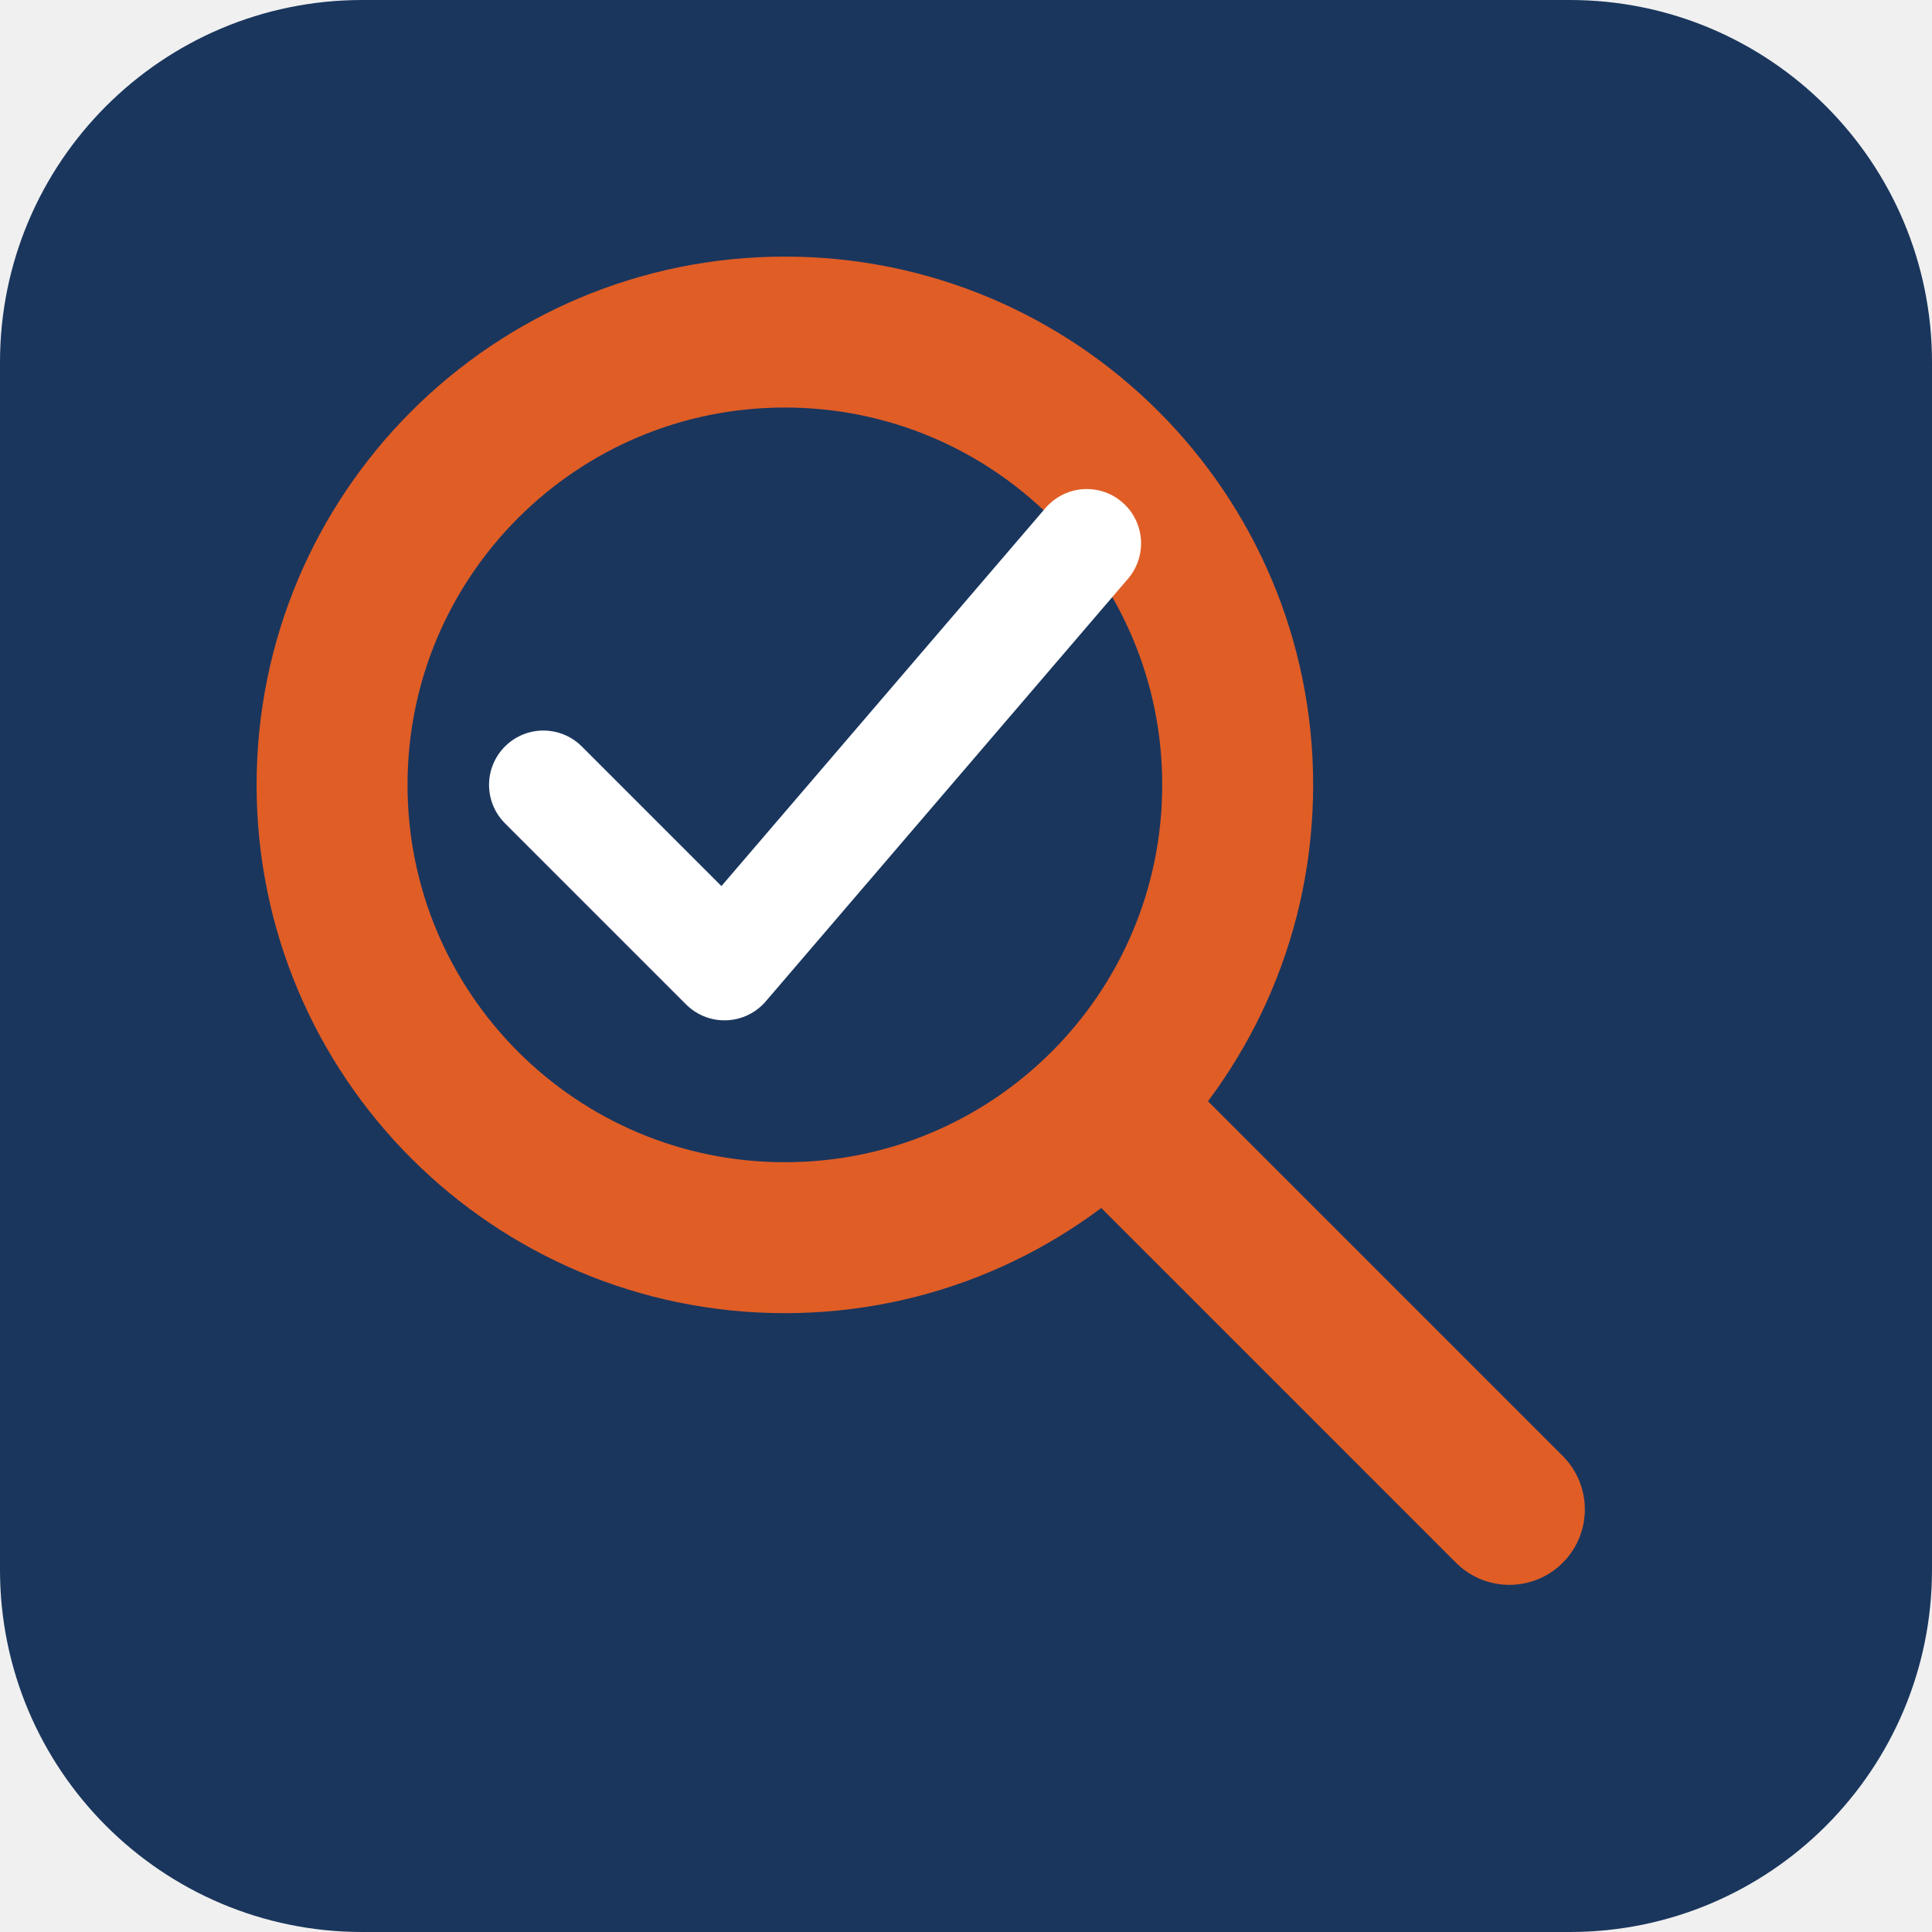
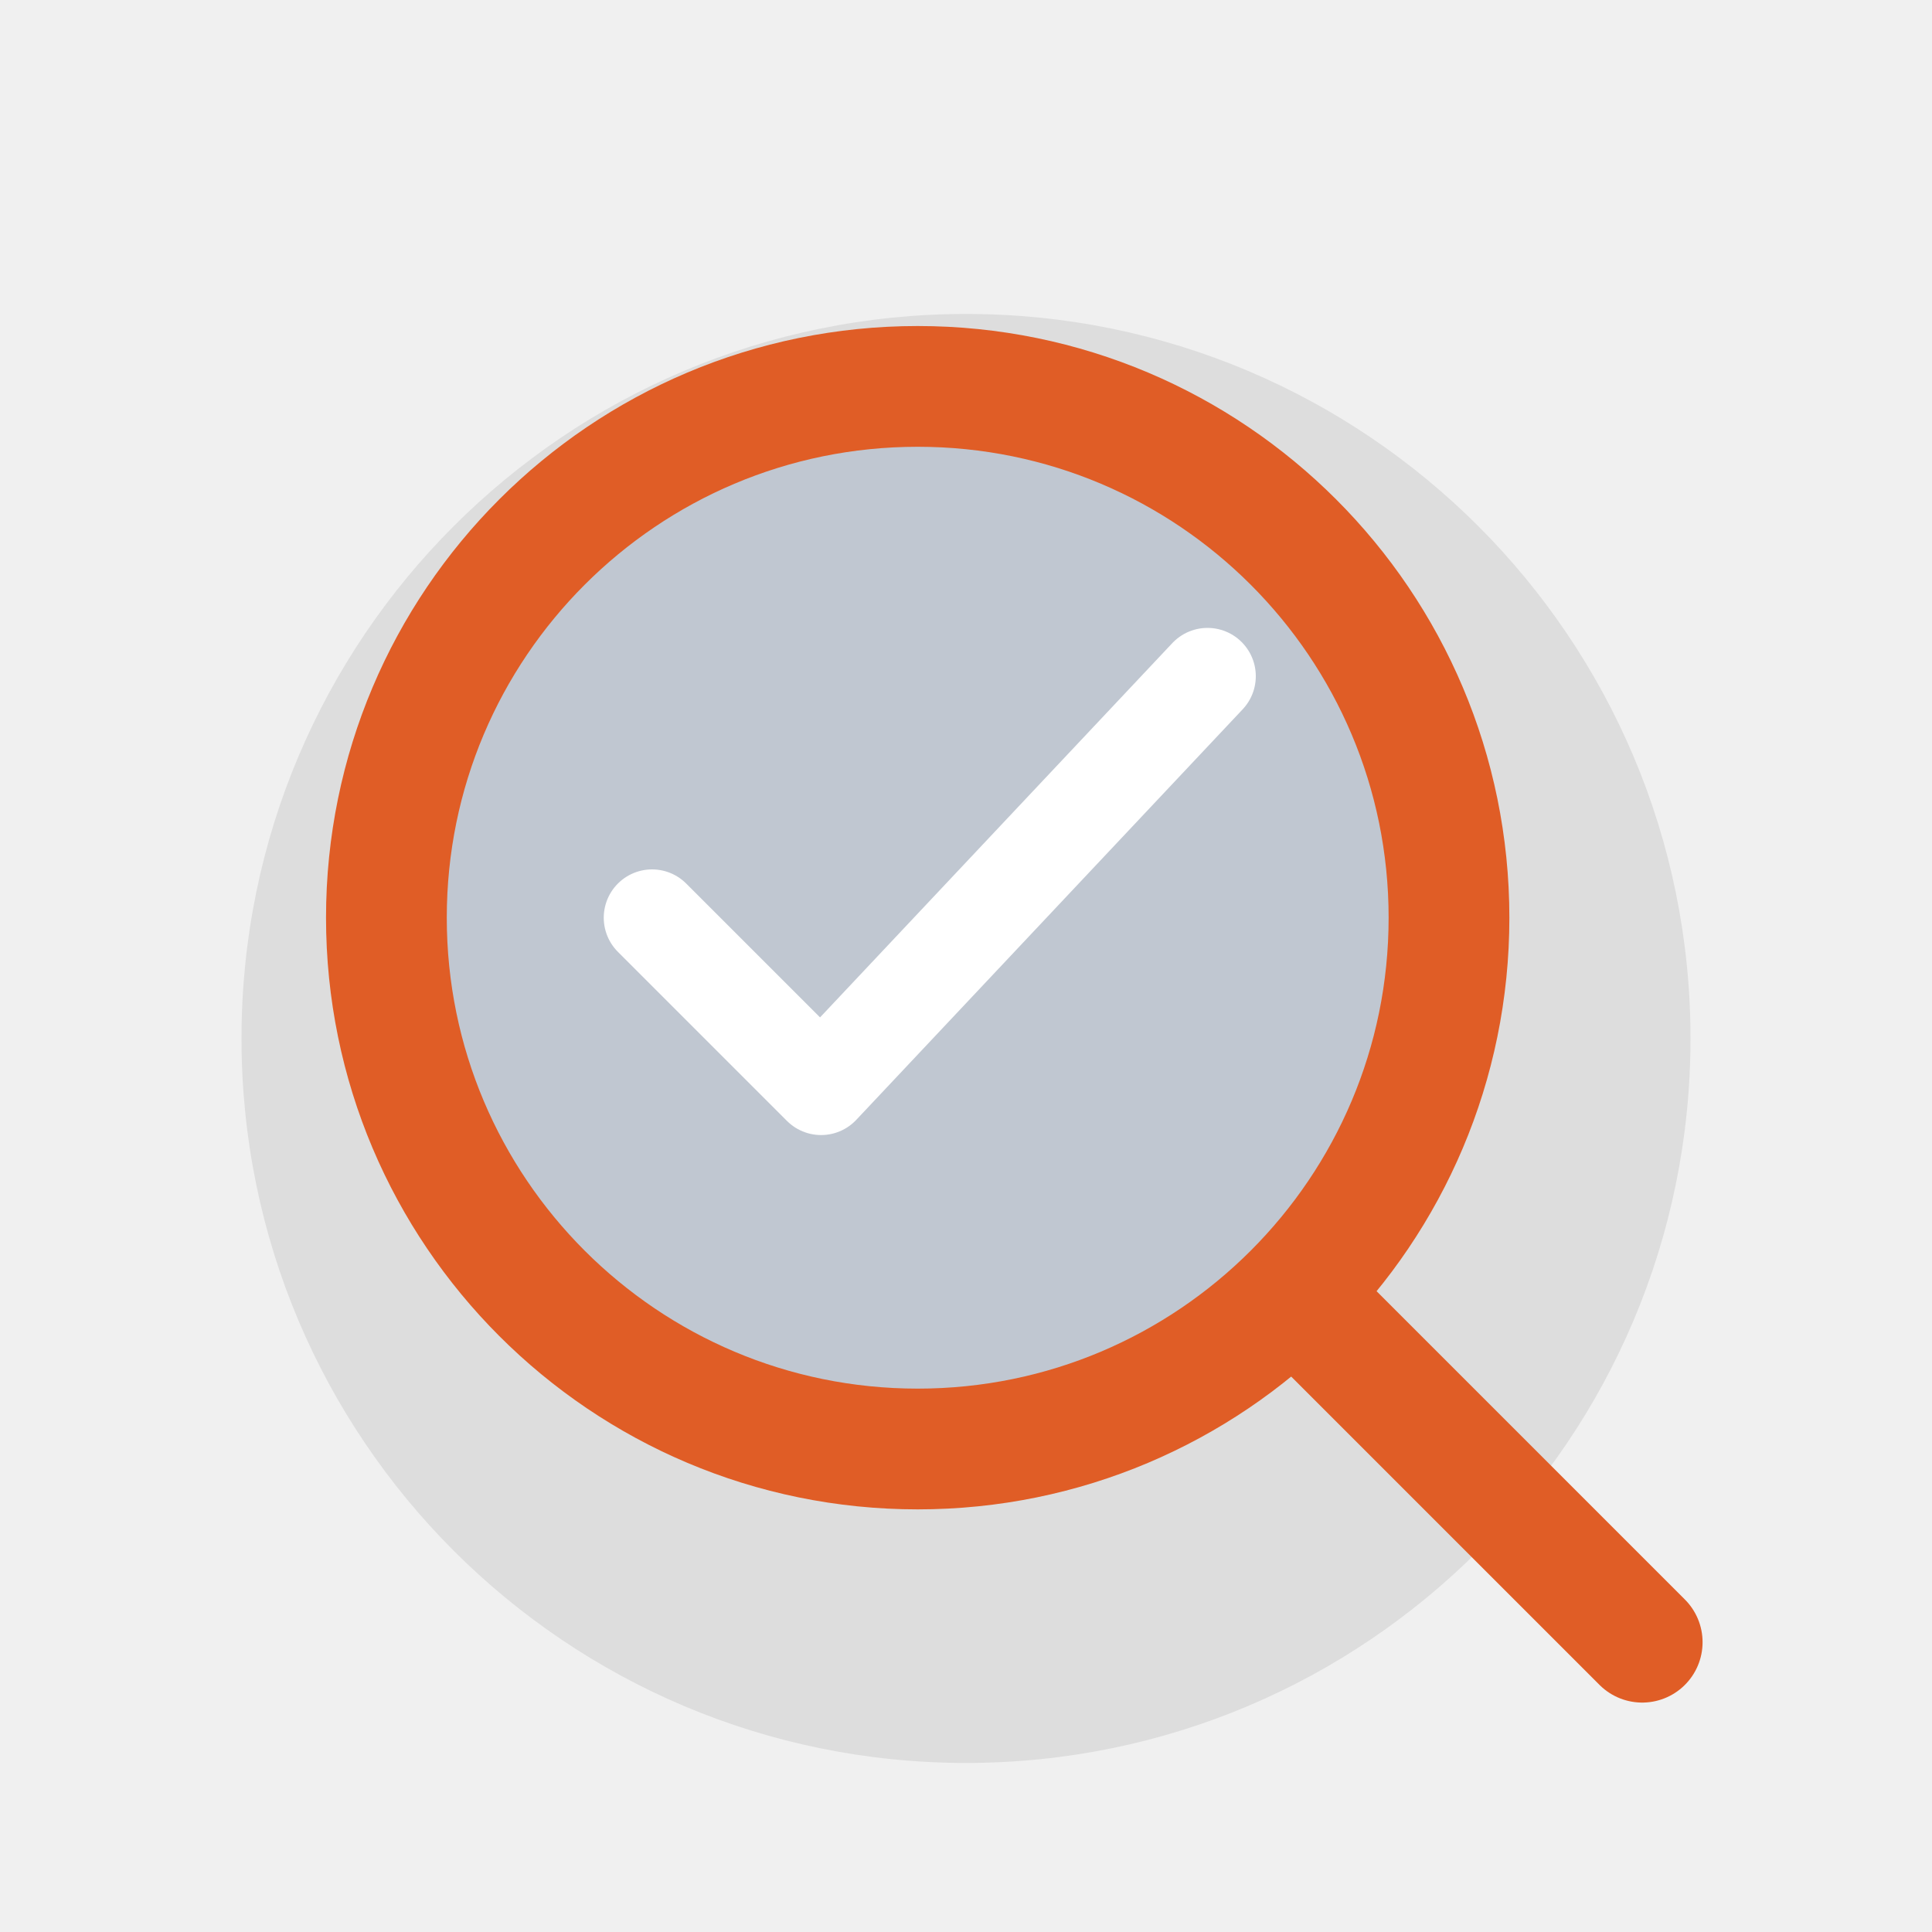
- <svg xmlns="http://www.w3.org/2000/svg" viewBox="0 0 32 32" width="32" height="32" role="img" aria-label="Audit&amp;Fix">
-   <rect width="32" height="32" rx="6" fill="#1a365d" />
-   <circle cx="13" cy="13" r="7.5" fill="none" stroke="#e05d26" stroke-width="2.5" />
-   <line x1="18.5" y1="18.5" x2="25" y2="25" stroke="#e05d26" stroke-width="2.5" stroke-linecap="round" />
-   <polyline points="9,13 12,16 18,9" fill="none" stroke="#ffffff" stroke-width="1.8" stroke-linecap="round" stroke-linejoin="round" />
+ <svg xmlns="http://www.w3.org/2000/svg" viewBox="0 0 80 80" width="80" height="80" role="img" aria-label="Audit&amp;Fix">
+   <circle cx="40" cy="43" r="30" fill="rgba(0,0,0,0.08)" />
+   <circle cx="38" cy="38" r="22" fill="#1e4a8a" opacity="0.15" />
+   <circle cx="38" cy="38" r="22" fill="none" stroke="#e05d26" stroke-width="5" />
+   <line x1="54" y1="54" x2="68" y2="68" stroke="#e05d26" stroke-width="5" stroke-linecap="round" />
+   <polyline points="27,38 34,45 50,28" fill="none" stroke="#ffffff" stroke-width="4" stroke-linecap="round" stroke-linejoin="round" />
</svg>
